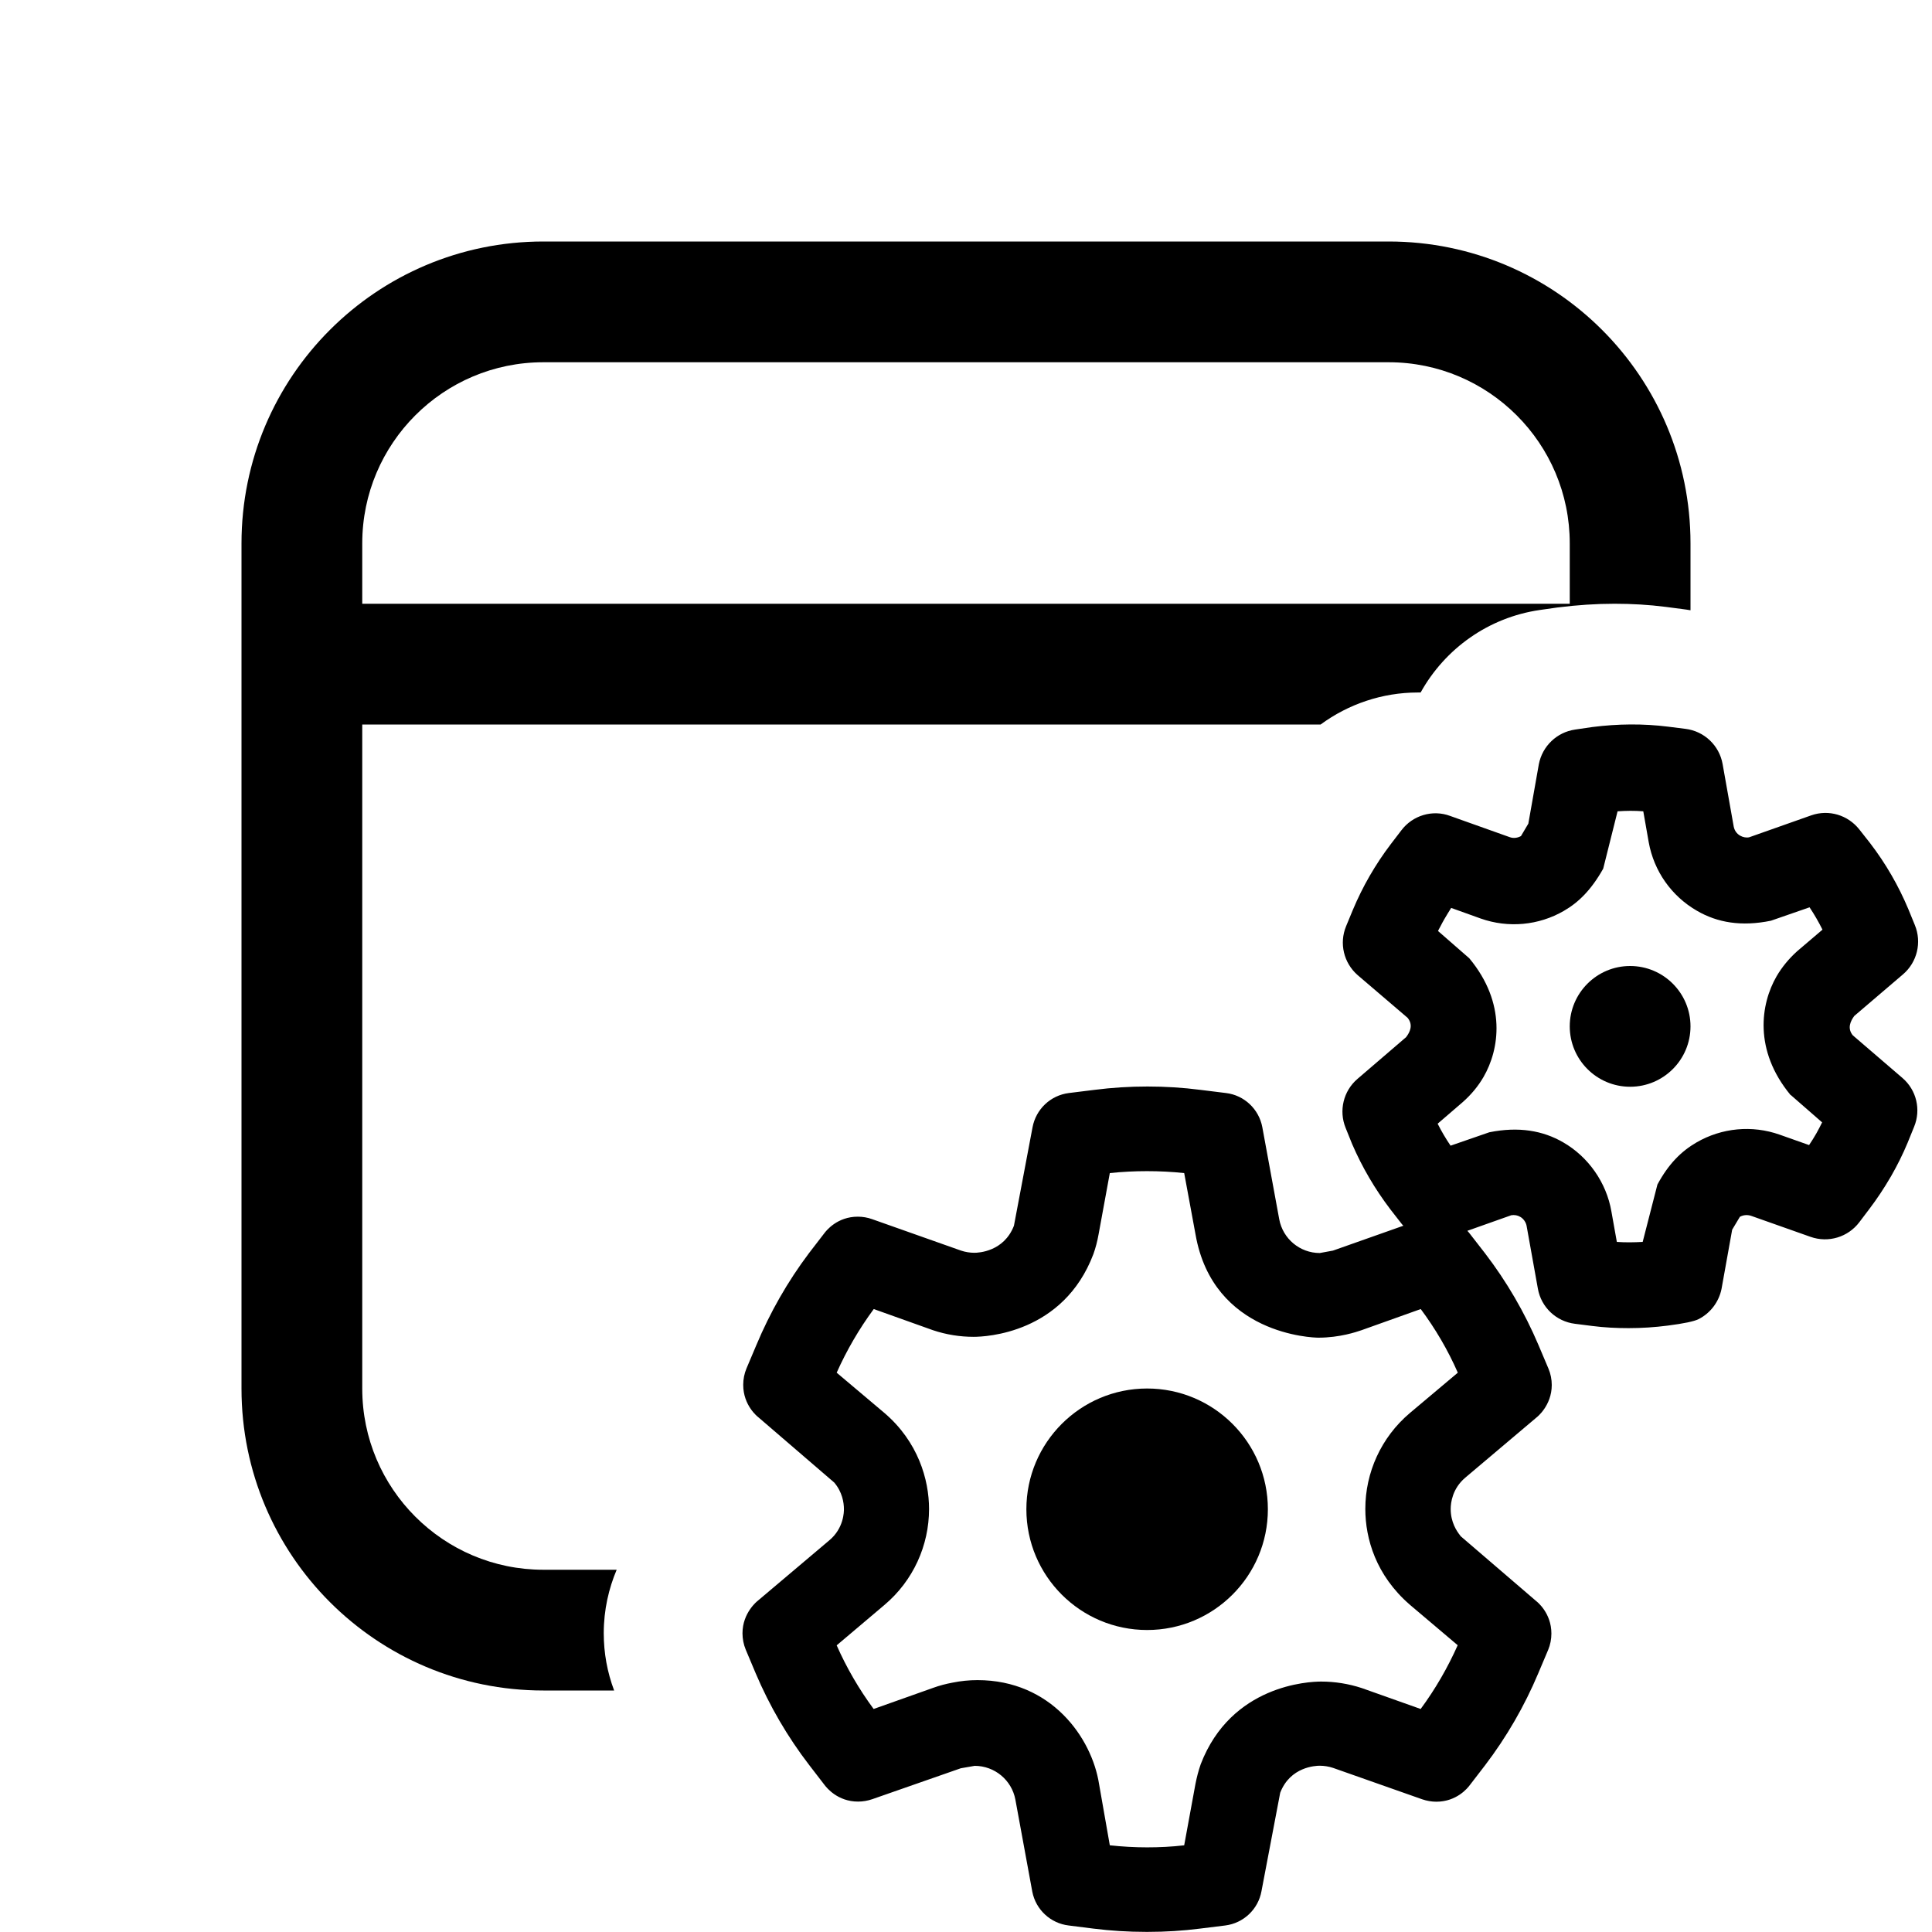
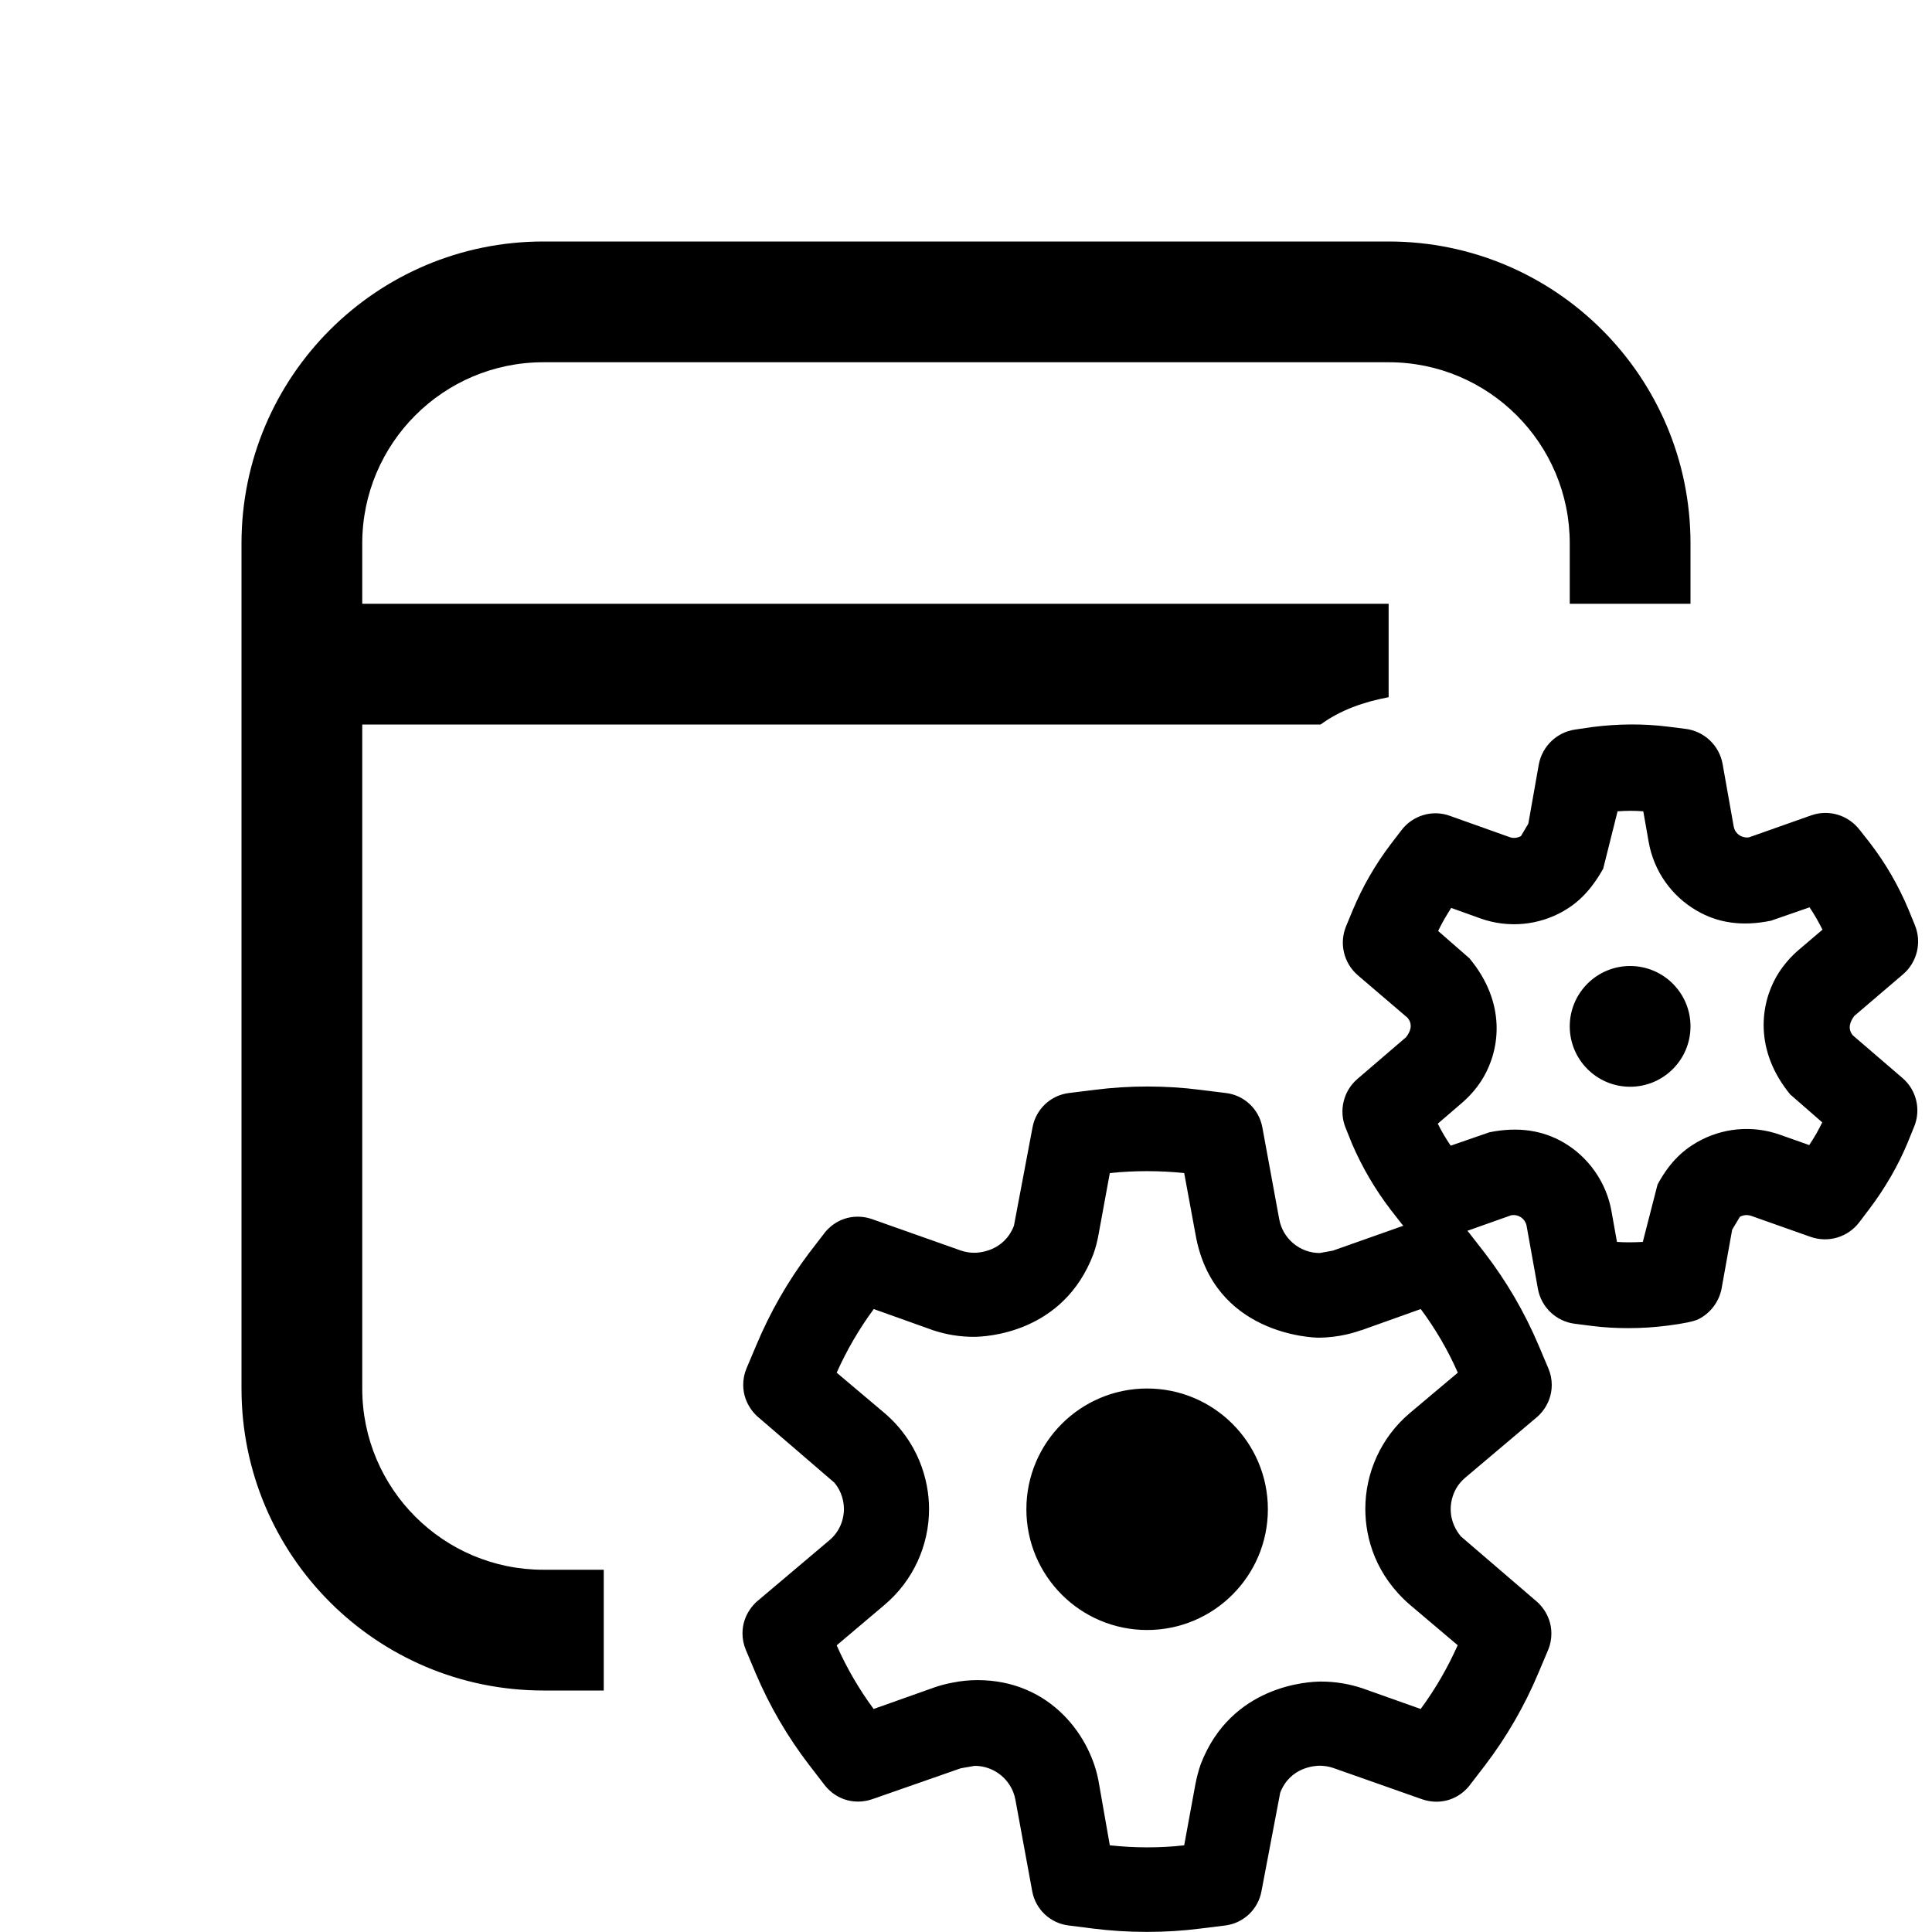
<svg xmlns="http://www.w3.org/2000/svg" width="16" height="16" viewBox="0 0 16 16" fill="currentColor">
-   <path fill-rule="evenodd" clip-rule="evenodd" d="M4.5 2C3.119 2 2 3.119 2 4.5V11.5C2 12.881 3.119 14 4.5 14H5.086C5.029 13.848 5 13.69 5 13.525C5 13.331 5.042 13.154 5.107 13H4.5C3.672 13 3 12.328 3 11.5V6H10.937C11.166 5.831 11.449 5.735 11.74 5.735H11.765C11.968 5.37 12.328 5.114 12.75 5.052L12.897 5.031C13.066 5.01 13.219 5 13.371 5C13.513 5 13.655 5.008 13.795 5.026L13.933 5.044C13.956 5.047 13.978 5.05 14 5.054V4.5C14 3.119 12.881 2 11.5 2H4.5ZM13 5H3V4.5C3 3.672 3.672 3 4.5 3H11.5C12.328 3 13 3.672 13 4.5V5Z" />
-   <path d="M10.5 12.499C10.5 13.051 10.052 13.499 9.5 13.499C8.948 13.499 8.5 13.051 8.5 12.499C8.5 11.947 8.948 11.499 9.5 11.499C10.052 11.499 10.5 11.947 10.5 12.499Z" />
-   <path d="M13.5 9C13.776 9 14 8.776 14 8.5C14 8.224 13.776 8 13.5 8C13.224 8 13 8.224 13 8.5C13 8.776 13.224 9 13.5 9Z" />
-   <path fill-rule="evenodd" clip-rule="evenodd" d="M15.344 8.574L15.756 8.928C15.872 9.028 15.91 9.19 15.852 9.331L15.798 9.464C15.758 9.56 15.712 9.652 15.661 9.741C15.601 9.844 15.544 9.929 15.482 10.011L15.398 10.122C15.304 10.246 15.141 10.295 14.994 10.243L14.502 10.069C14.472 10.059 14.438 10.061 14.409 10.077L14.345 10.184L14.257 10.674C14.235 10.782 14.165 10.875 14.066 10.925C14.029 10.943 13.945 10.961 13.812 10.978C13.704 10.992 13.595 10.999 13.487 10.999C13.386 10.999 13.285 10.994 13.185 10.981L13.043 10.963C12.888 10.944 12.763 10.826 12.736 10.672L12.643 10.154C12.638 10.123 12.617 10.093 12.591 10.078C12.568 10.064 12.542 10.06 12.516 10.064L12.152 10.193C12.161 10.202 12.17 10.214 12.17 10.214L12.299 10.38C12.478 10.614 12.626 10.868 12.741 11.139L12.824 11.335C12.842 11.378 12.851 11.424 12.851 11.47C12.851 11.641 12.727 11.737 12.727 11.737L12.134 12.238C12.028 12.328 12.014 12.445 12.014 12.497C12.014 12.603 12.061 12.678 12.094 12.718V12.72L12.724 13.261C12.728 13.264 12.848 13.357 12.848 13.528C12.848 13.575 12.839 13.621 12.821 13.664L12.739 13.858C12.625 14.129 12.477 14.385 12.299 14.619L12.172 14.784C12.155 14.807 12.064 14.921 11.895 14.921C11.856 14.921 11.816 14.914 11.778 14.901L11.04 14.641C11.004 14.629 10.966 14.623 10.929 14.623C10.896 14.623 10.685 14.631 10.602 14.847L10.447 15.662C10.42 15.812 10.298 15.927 10.147 15.946L9.937 15.972C9.795 15.99 9.652 15.999 9.508 15.999H9.49C9.345 15.999 9.2 15.99 9.056 15.972L8.85 15.946C8.7 15.928 8.578 15.815 8.549 15.666L8.409 14.904C8.379 14.742 8.237 14.624 8.072 14.624L7.957 14.644L7.224 14.9C7.186 14.913 7.146 14.92 7.106 14.92C6.937 14.92 6.846 14.805 6.829 14.783L6.702 14.618C6.522 14.384 6.373 14.128 6.258 13.857L6.176 13.662C6.158 13.619 6.149 13.572 6.149 13.526C6.149 13.355 6.273 13.259 6.273 13.259L6.866 12.758C6.99 12.656 6.989 12.516 6.989 12.498C6.989 12.445 6.976 12.357 6.909 12.278L6.279 11.736C6.275 11.733 6.155 11.64 6.155 11.469C6.155 11.422 6.164 11.376 6.182 11.333L6.264 11.139C6.377 10.869 6.523 10.613 6.699 10.379L6.826 10.214C6.843 10.191 6.934 10.076 7.104 10.076C7.145 10.076 7.185 10.083 7.224 10.097L7.959 10.357C7.995 10.369 8.033 10.375 8.07 10.375C8.103 10.375 8.314 10.366 8.397 10.151L8.551 9.336C8.579 9.186 8.7 9.071 8.852 9.052L9.062 9.026C9.209 9.007 9.356 8.998 9.503 8.998C9.65 8.998 9.797 9.007 9.943 9.026L10.153 9.052C10.304 9.07 10.426 9.185 10.454 9.335L10.594 10.097C10.624 10.259 10.765 10.377 10.93 10.377L11.039 10.357L11.622 10.151C11.615 10.144 11.609 10.137 11.603 10.129L11.515 10.016C11.387 9.848 11.281 9.667 11.198 9.475L11.144 9.341C11.086 9.199 11.125 9.035 11.242 8.935L11.645 8.589C11.676 8.548 11.706 8.489 11.657 8.429L11.244 8.076C11.128 7.975 11.089 7.812 11.148 7.67L11.203 7.537C11.244 7.439 11.291 7.344 11.343 7.254C11.395 7.164 11.453 7.076 11.517 6.992L11.605 6.877C11.699 6.752 11.864 6.703 12.009 6.757L12.503 6.933C12.533 6.944 12.567 6.94 12.596 6.924L12.657 6.821L12.744 6.329C12.773 6.179 12.893 6.064 13.044 6.042L13.187 6.021C13.399 5.994 13.609 5.992 13.815 6.018L13.958 6.036C14.114 6.055 14.239 6.174 14.266 6.328L14.358 6.846C14.364 6.877 14.383 6.905 14.412 6.921C14.434 6.934 14.463 6.939 14.486 6.934L15.001 6.752C15.145 6.702 15.303 6.749 15.398 6.869L15.487 6.982C15.618 7.153 15.723 7.336 15.804 7.529L15.858 7.661C15.917 7.804 15.877 7.969 15.76 8.069L15.356 8.414C15.324 8.458 15.297 8.516 15.344 8.574ZM11.307 12.496C11.307 12.196 11.437 11.904 11.676 11.702L12.073 11.368C11.991 11.181 11.888 11.005 11.766 10.841L11.276 11.016L11.273 11.017C11.234 11.03 11.096 11.078 10.918 11.078C10.876 11.078 10.047 11.055 9.901 10.224L9.807 9.715C9.705 9.704 9.602 9.699 9.499 9.699C9.396 9.699 9.293 9.704 9.191 9.715L9.098 10.222C9.088 10.278 9.074 10.333 9.055 10.386C8.806 11.043 8.164 11.071 8.063 11.071C7.95 11.071 7.836 11.053 7.726 11.016L7.236 10.841C7.115 11.005 7.012 11.182 6.929 11.368L7.325 11.702C7.602 11.939 7.694 12.252 7.694 12.497C7.694 12.797 7.564 13.09 7.324 13.292L6.929 13.626C7.011 13.812 7.114 13.989 7.235 14.153L7.728 13.978C7.78 13.959 7.834 13.945 7.888 13.935C7.956 13.921 8.026 13.914 8.095 13.914C8.706 13.914 9.042 14.391 9.102 14.775L9.191 15.282C9.293 15.293 9.396 15.299 9.499 15.299C9.602 15.299 9.705 15.294 9.807 15.282L9.9 14.775C9.911 14.719 9.925 14.664 9.944 14.61C10.197 13.953 10.84 13.926 10.941 13.926C11.055 13.926 11.168 13.944 11.278 13.98L11.768 14.154L11.766 14.152C11.887 13.988 11.989 13.811 12.072 13.625L11.675 13.289C11.395 13.046 11.307 12.743 11.307 12.496ZM14.831 9.069H14.829C14.521 8.697 14.581 8.313 14.713 8.085C14.758 8.008 14.816 7.938 14.884 7.877L15.093 7.699C15.061 7.635 15.026 7.574 14.986 7.514L14.666 7.625C14.422 7.675 14.223 7.641 14.054 7.543C13.842 7.421 13.697 7.214 13.654 6.975L13.609 6.719C13.538 6.713 13.466 6.714 13.396 6.719L13.277 7.194C13.179 7.368 13.075 7.472 12.952 7.543C12.742 7.665 12.49 7.687 12.263 7.607L12.018 7.519C11.999 7.549 11.98 7.58 11.962 7.611C11.95 7.631 11.94 7.651 11.93 7.67L11.916 7.696L11.909 7.71L12.168 7.936C12.478 8.309 12.418 8.691 12.286 8.919C12.242 8.995 12.185 9.064 12.114 9.127L11.906 9.306C11.937 9.368 11.973 9.429 12.013 9.488L12.334 9.377C12.577 9.328 12.777 9.363 12.945 9.46C13.154 9.58 13.304 9.794 13.345 10.033L13.39 10.285C13.46 10.29 13.531 10.289 13.604 10.285L13.726 9.81C13.817 9.641 13.922 9.535 14.05 9.461C14.259 9.34 14.51 9.316 14.739 9.397L14.982 9.483C15.003 9.452 15.023 9.42 15.043 9.385C15.059 9.356 15.075 9.326 15.09 9.295L14.831 9.069Z" />
+   <path fill-rule="evenodd" clip-rule="evenodd" d="M10.5 12.499C10.5 13.051 10.052 13.499 9.5 13.499C8.948 13.499 8.5 13.051 8.5 12.499C8.5 11.947 8.948 11.499 9.5 11.499C10.052 11.499 10.5 11.947 10.5 12.499ZM13.5 8C13.224 8 13 8.224 13 8.5C13 8.776 13.224 9 13.5 9C13.776 9 14 8.776 14 8.5C14 8.224 13.776 8 13.5 8ZM15.852 9.331L15.798 9.464C15.758 9.56 15.712 9.652 15.661 9.741C15.601 9.844 15.544 9.929 15.482 10.011L15.398 10.122C15.304 10.246 15.141 10.295 14.994 10.243L14.502 10.069C14.472 10.059 14.438 10.061 14.409 10.077L14.345 10.184L14.257 10.674C14.235 10.782 14.165 10.875 14.066 10.925C14.029 10.943 13.945 10.961 13.812 10.978C13.704 10.992 13.595 10.999 13.487 10.999C13.386 10.999 13.285 10.994 13.185 10.981L13.043 10.963C12.888 10.944 12.763 10.826 12.736 10.672L12.643 10.154C12.638 10.123 12.617 10.093 12.591 10.078C12.568 10.064 12.542 10.06 12.516 10.064L12.152 10.193C12.161 10.202 12.17 10.214 12.17 10.214L12.299 10.38C12.478 10.614 12.626 10.868 12.741 11.139L12.824 11.335C12.842 11.378 12.851 11.424 12.851 11.47C12.851 11.641 12.727 11.737 12.727 11.737L12.134 12.238C12.028 12.328 12.014 12.445 12.014 12.497C12.014 12.603 12.061 12.678 12.094 12.718V12.72L12.724 13.261C12.724 13.261 12.848 13.357 12.848 13.528C12.848 13.575 12.839 13.621 12.821 13.664L12.739 13.858C12.625 14.129 12.477 14.385 12.299 14.619L12.172 14.784C12.155 14.807 12.064 14.921 11.895 14.921C11.856 14.921 11.816 14.914 11.778 14.901L11.04 14.641C11.004 14.629 10.966 14.623 10.929 14.623C10.896 14.623 10.685 14.631 10.602 14.847L10.447 15.662C10.42 15.812 10.298 15.927 10.147 15.946L9.937 15.972C9.795 15.99 9.652 15.999 9.508 15.999H9.49C9.345 15.999 9.2 15.99 9.056 15.972L8.85 15.946C8.7 15.928 8.578 15.815 8.549 15.666L8.409 14.904C8.379 14.742 8.237 14.624 8.072 14.624L7.957 14.644L7.224 14.9C7.186 14.913 7.146 14.92 7.106 14.92C6.937 14.92 6.846 14.805 6.829 14.783L6.702 14.618C6.522 14.384 6.373 14.128 6.258 13.857L6.176 13.662C6.158 13.619 6.149 13.572 6.149 13.526C6.149 13.355 6.273 13.259 6.273 13.259L6.866 12.758C6.99 12.656 6.989 12.516 6.989 12.498C6.989 12.445 6.976 12.357 6.909 12.278L6.279 11.736C6.279 11.736 6.155 11.64 6.155 11.469C6.155 11.422 6.164 11.376 6.182 11.333L6.264 11.139C6.377 10.869 6.523 10.613 6.699 10.379L6.826 10.214C6.843 10.191 6.934 10.076 7.104 10.076C7.145 10.076 7.185 10.083 7.224 10.097L7.959 10.357C7.995 10.369 8.033 10.375 8.07 10.375C8.103 10.375 8.314 10.366 8.397 10.151L8.551 9.336C8.579 9.186 8.7 9.071 8.852 9.052L9.062 9.026C9.209 9.007 9.356 8.998 9.503 8.998C9.65 8.998 9.797 9.007 9.943 9.026L10.153 9.052C10.304 9.07 10.426 9.185 10.454 9.335L10.594 10.097C10.624 10.259 10.765 10.377 10.93 10.377L11.039 10.357L11.622 10.151C11.615 10.144 11.609 10.137 11.603 10.129L11.515 10.016C11.387 9.848 11.281 9.667 11.198 9.475L11.144 9.341C11.086 9.199 11.125 9.035 11.242 8.935L11.645 8.589C11.676 8.548 11.706 8.489 11.657 8.429L11.244 8.076C11.128 7.975 11.089 7.812 11.148 7.67L11.203 7.537C11.244 7.439 11.291 7.344 11.343 7.254C11.395 7.164 11.453 7.076 11.517 6.992L11.605 6.877C11.699 6.752 11.864 6.703 12.009 6.757L12.503 6.933C12.533 6.944 12.567 6.94 12.596 6.924L12.657 6.821L12.744 6.329C12.773 6.179 12.893 6.064 13.044 6.042L13.187 6.021C13.399 5.994 13.609 5.992 13.815 6.018L13.958 6.036C14.114 6.055 14.239 6.174 14.266 6.328L14.358 6.846C14.364 6.877 14.383 6.905 14.412 6.921C14.434 6.934 14.463 6.939 14.486 6.934L15.001 6.752C15.145 6.702 15.303 6.749 15.398 6.869L15.487 6.982C15.618 7.153 15.723 7.336 15.804 7.529L15.858 7.661C15.917 7.804 15.877 7.969 15.76 8.069L15.356 8.414C15.324 8.458 15.297 8.516 15.344 8.574L15.756 8.928C15.872 9.028 15.91 9.19 15.852 9.331ZM12.073 11.368C11.991 11.181 11.888 11.005 11.766 10.841L11.276 11.016H11.273C11.234 11.03 11.095 11.078 10.918 11.078C10.876 11.078 10.047 11.055 9.901 10.224L9.807 9.715C9.705 9.704 9.602 9.699 9.499 9.699C9.396 9.699 9.293 9.704 9.191 9.715L9.098 10.222C9.088 10.278 9.074 10.333 9.055 10.386C8.806 11.043 8.164 11.071 8.063 11.071C7.95 11.071 7.836 11.053 7.726 11.016L7.236 10.841C7.115 11.005 7.012 11.182 6.929 11.368L7.325 11.702C7.602 11.939 7.694 12.252 7.694 12.497C7.694 12.797 7.564 13.09 7.324 13.292L6.929 13.626C7.011 13.812 7.114 13.989 7.235 14.153L7.728 13.978C7.78 13.959 7.834 13.945 7.888 13.935C7.956 13.921 8.026 13.914 8.095 13.914C8.706 13.914 9.042 14.391 9.102 14.775L9.191 15.282C9.293 15.293 9.396 15.299 9.499 15.299C9.602 15.299 9.705 15.294 9.807 15.282L9.9 14.775C9.911 14.719 9.925 14.664 9.944 14.61C10.197 13.953 10.84 13.926 10.941 13.926C11.055 13.926 11.168 13.944 11.278 13.98L11.768 14.154L11.766 14.152C11.887 13.988 11.989 13.811 12.072 13.625L11.675 13.289C11.395 13.046 11.307 12.743 11.307 12.496C11.307 12.196 11.437 11.904 11.676 11.702L12.073 11.368ZM14.713 8.085C14.758 8.008 14.816 7.938 14.884 7.877L15.093 7.699C15.061 7.635 15.026 7.574 14.986 7.514L14.666 7.625C14.422 7.675 14.223 7.641 14.054 7.543C13.842 7.421 13.697 7.214 13.654 6.975L13.609 6.719C13.538 6.713 13.466 6.714 13.396 6.719L13.277 7.194C13.179 7.368 13.075 7.472 12.952 7.543C12.742 7.665 12.49 7.687 12.263 7.607L12.018 7.519C11.999 7.549 11.98 7.58 11.962 7.611C11.95 7.631 11.94 7.651 11.93 7.67L11.917 7.696L11.91 7.71L12.169 7.936C12.479 8.309 12.419 8.691 12.287 8.919C12.243 8.995 12.186 9.064 12.115 9.127L11.907 9.306C11.938 9.368 11.974 9.429 12.014 9.488L12.335 9.377C12.578 9.328 12.778 9.363 12.946 9.46C13.155 9.58 13.305 9.794 13.346 10.033L13.391 10.285C13.461 10.29 13.532 10.289 13.605 10.285L13.727 9.81C13.818 9.641 13.923 9.535 14.051 9.461C14.26 9.34 14.511 9.316 14.74 9.397L14.983 9.483C15.004 9.452 15.024 9.42 15.044 9.385C15.06 9.356 15.076 9.326 15.091 9.295L14.832 9.069H14.83C14.522 8.697 14.581 8.313 14.713 8.085ZM3 11.5V6H10.937C11.102 5.879 11.297 5.812 11.5 5.774V5H3V4.5C3 3.672 3.672 3 4.5 3H11.5C12.328 3 13 3.672 13 4.5V5H14V4.5C14 3.119 12.881 2 11.5 2H4.5C3.119 2 2 3.119 2 4.5V11.5C2 12.881 3.119 14 4.5 14H5V13H4.5C3.672 13 3 12.328 3 11.5Z" />
</svg>
